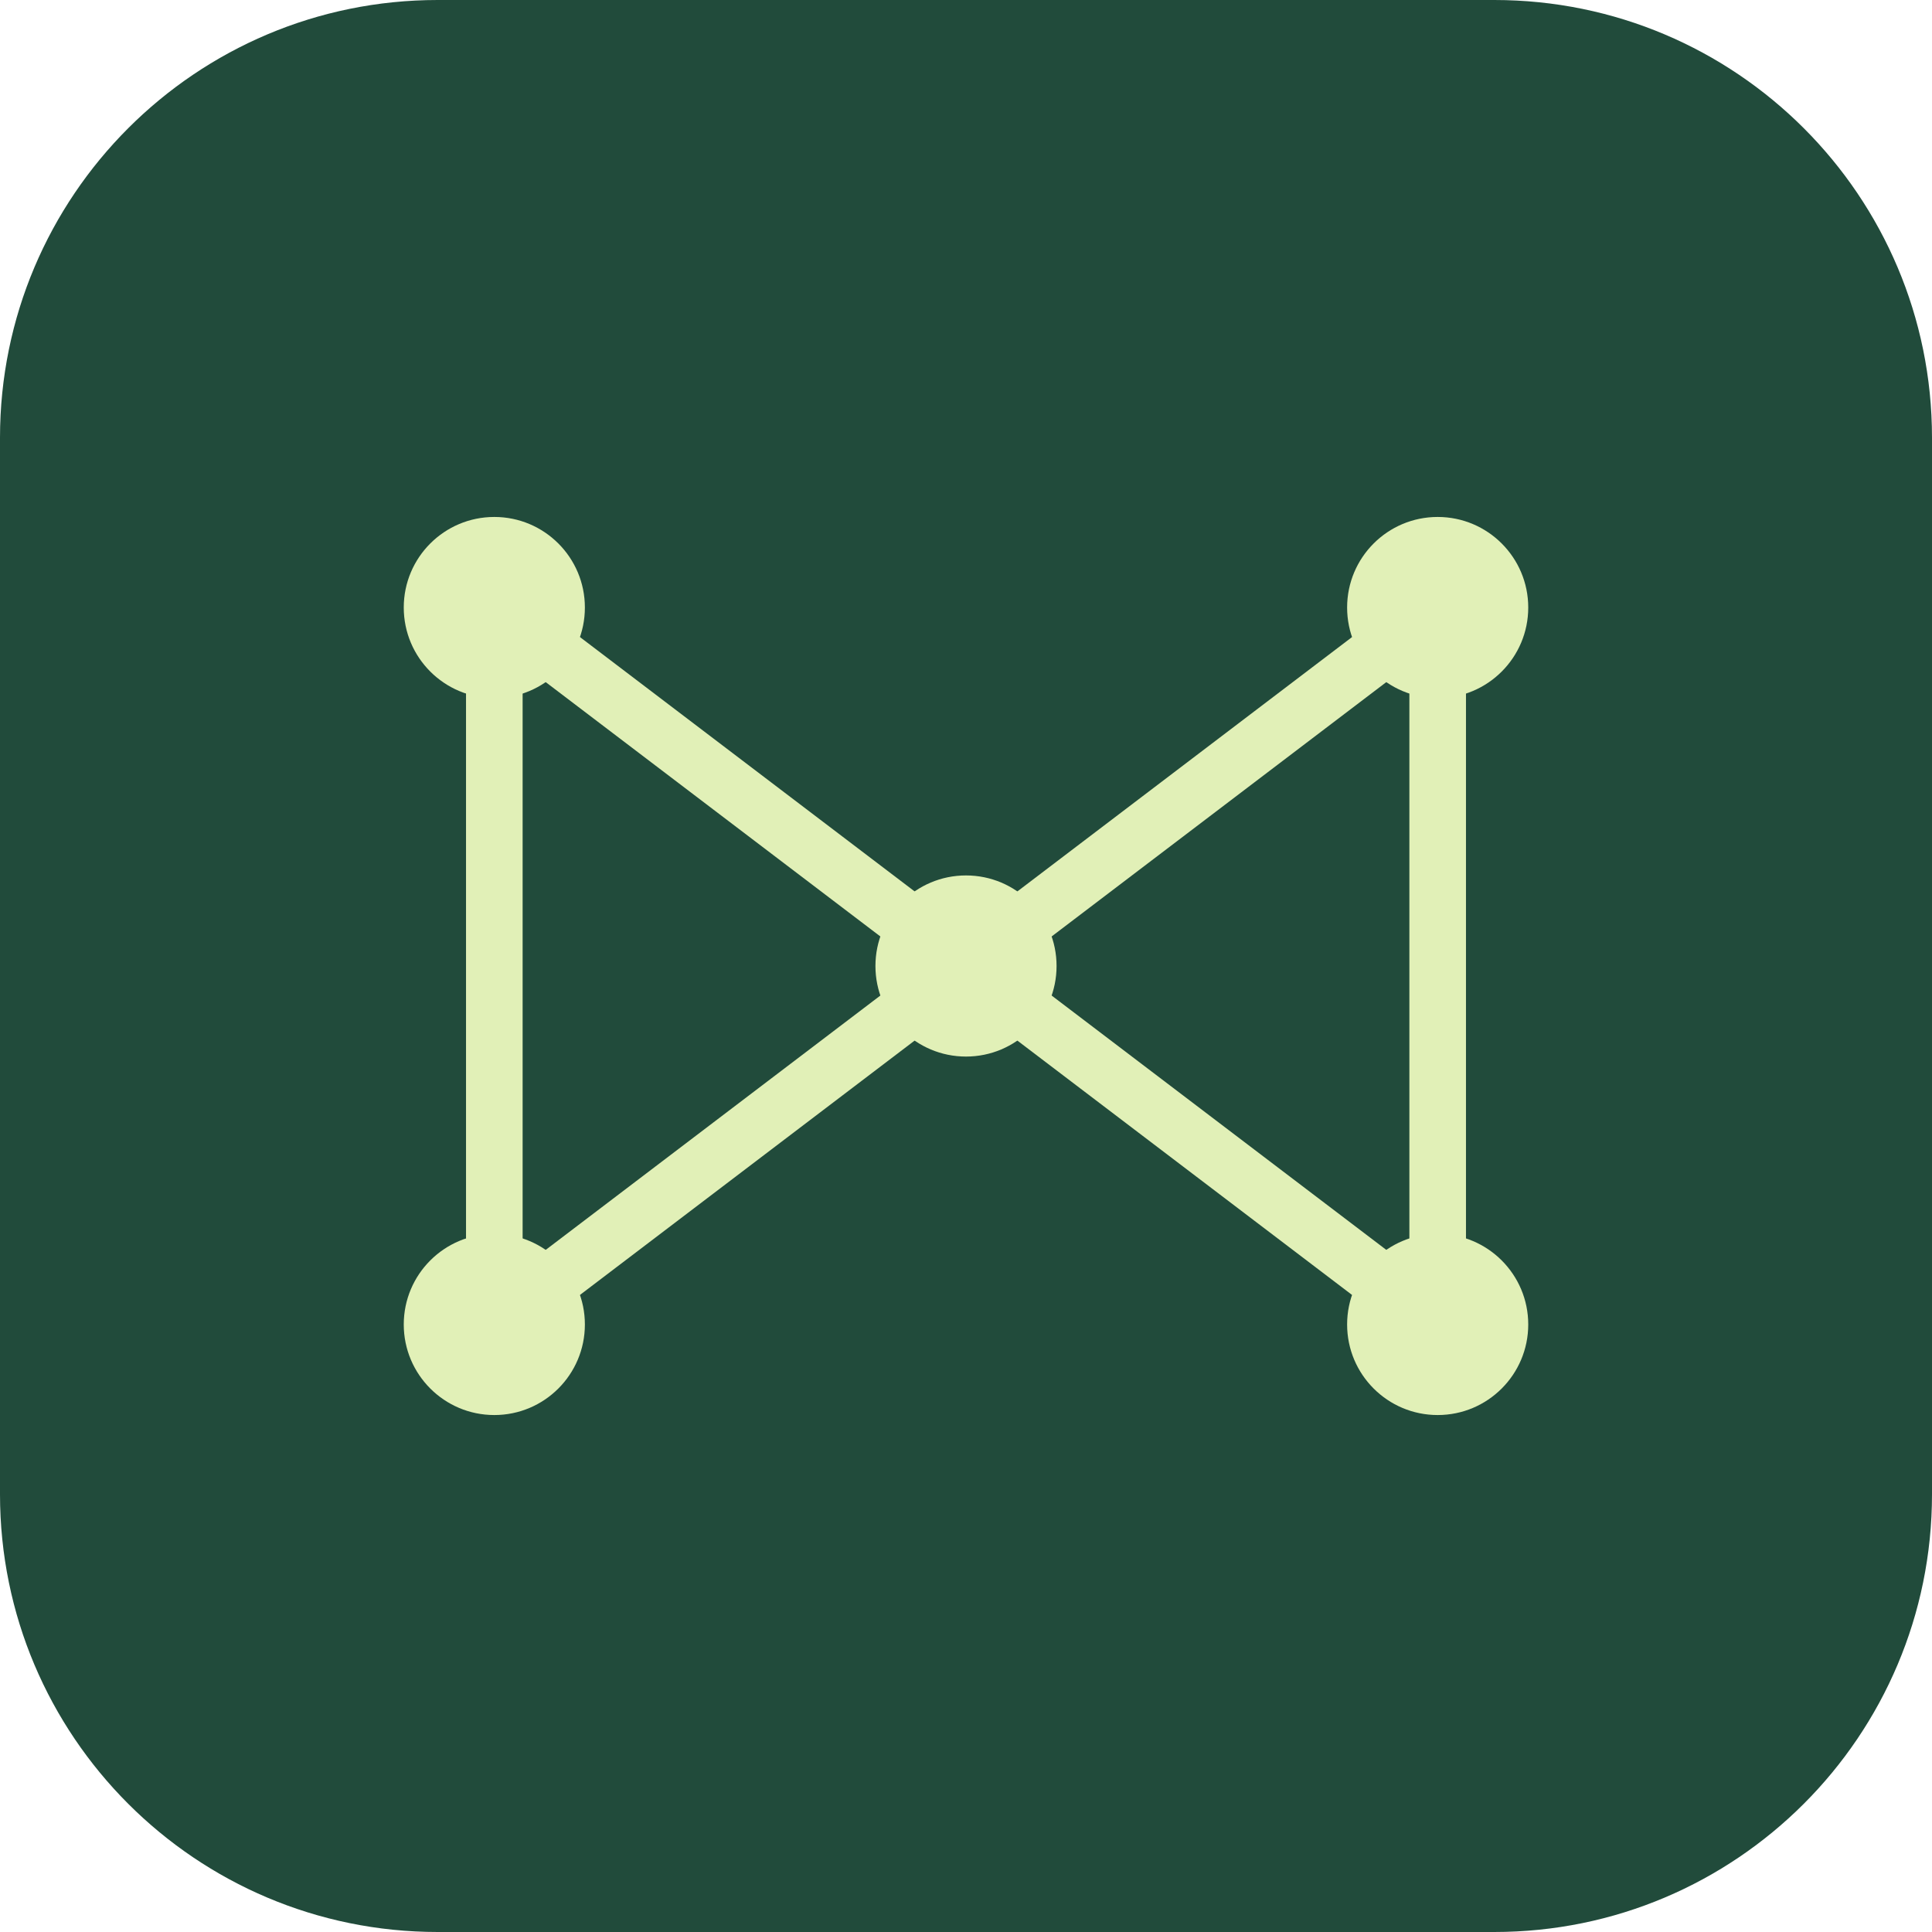
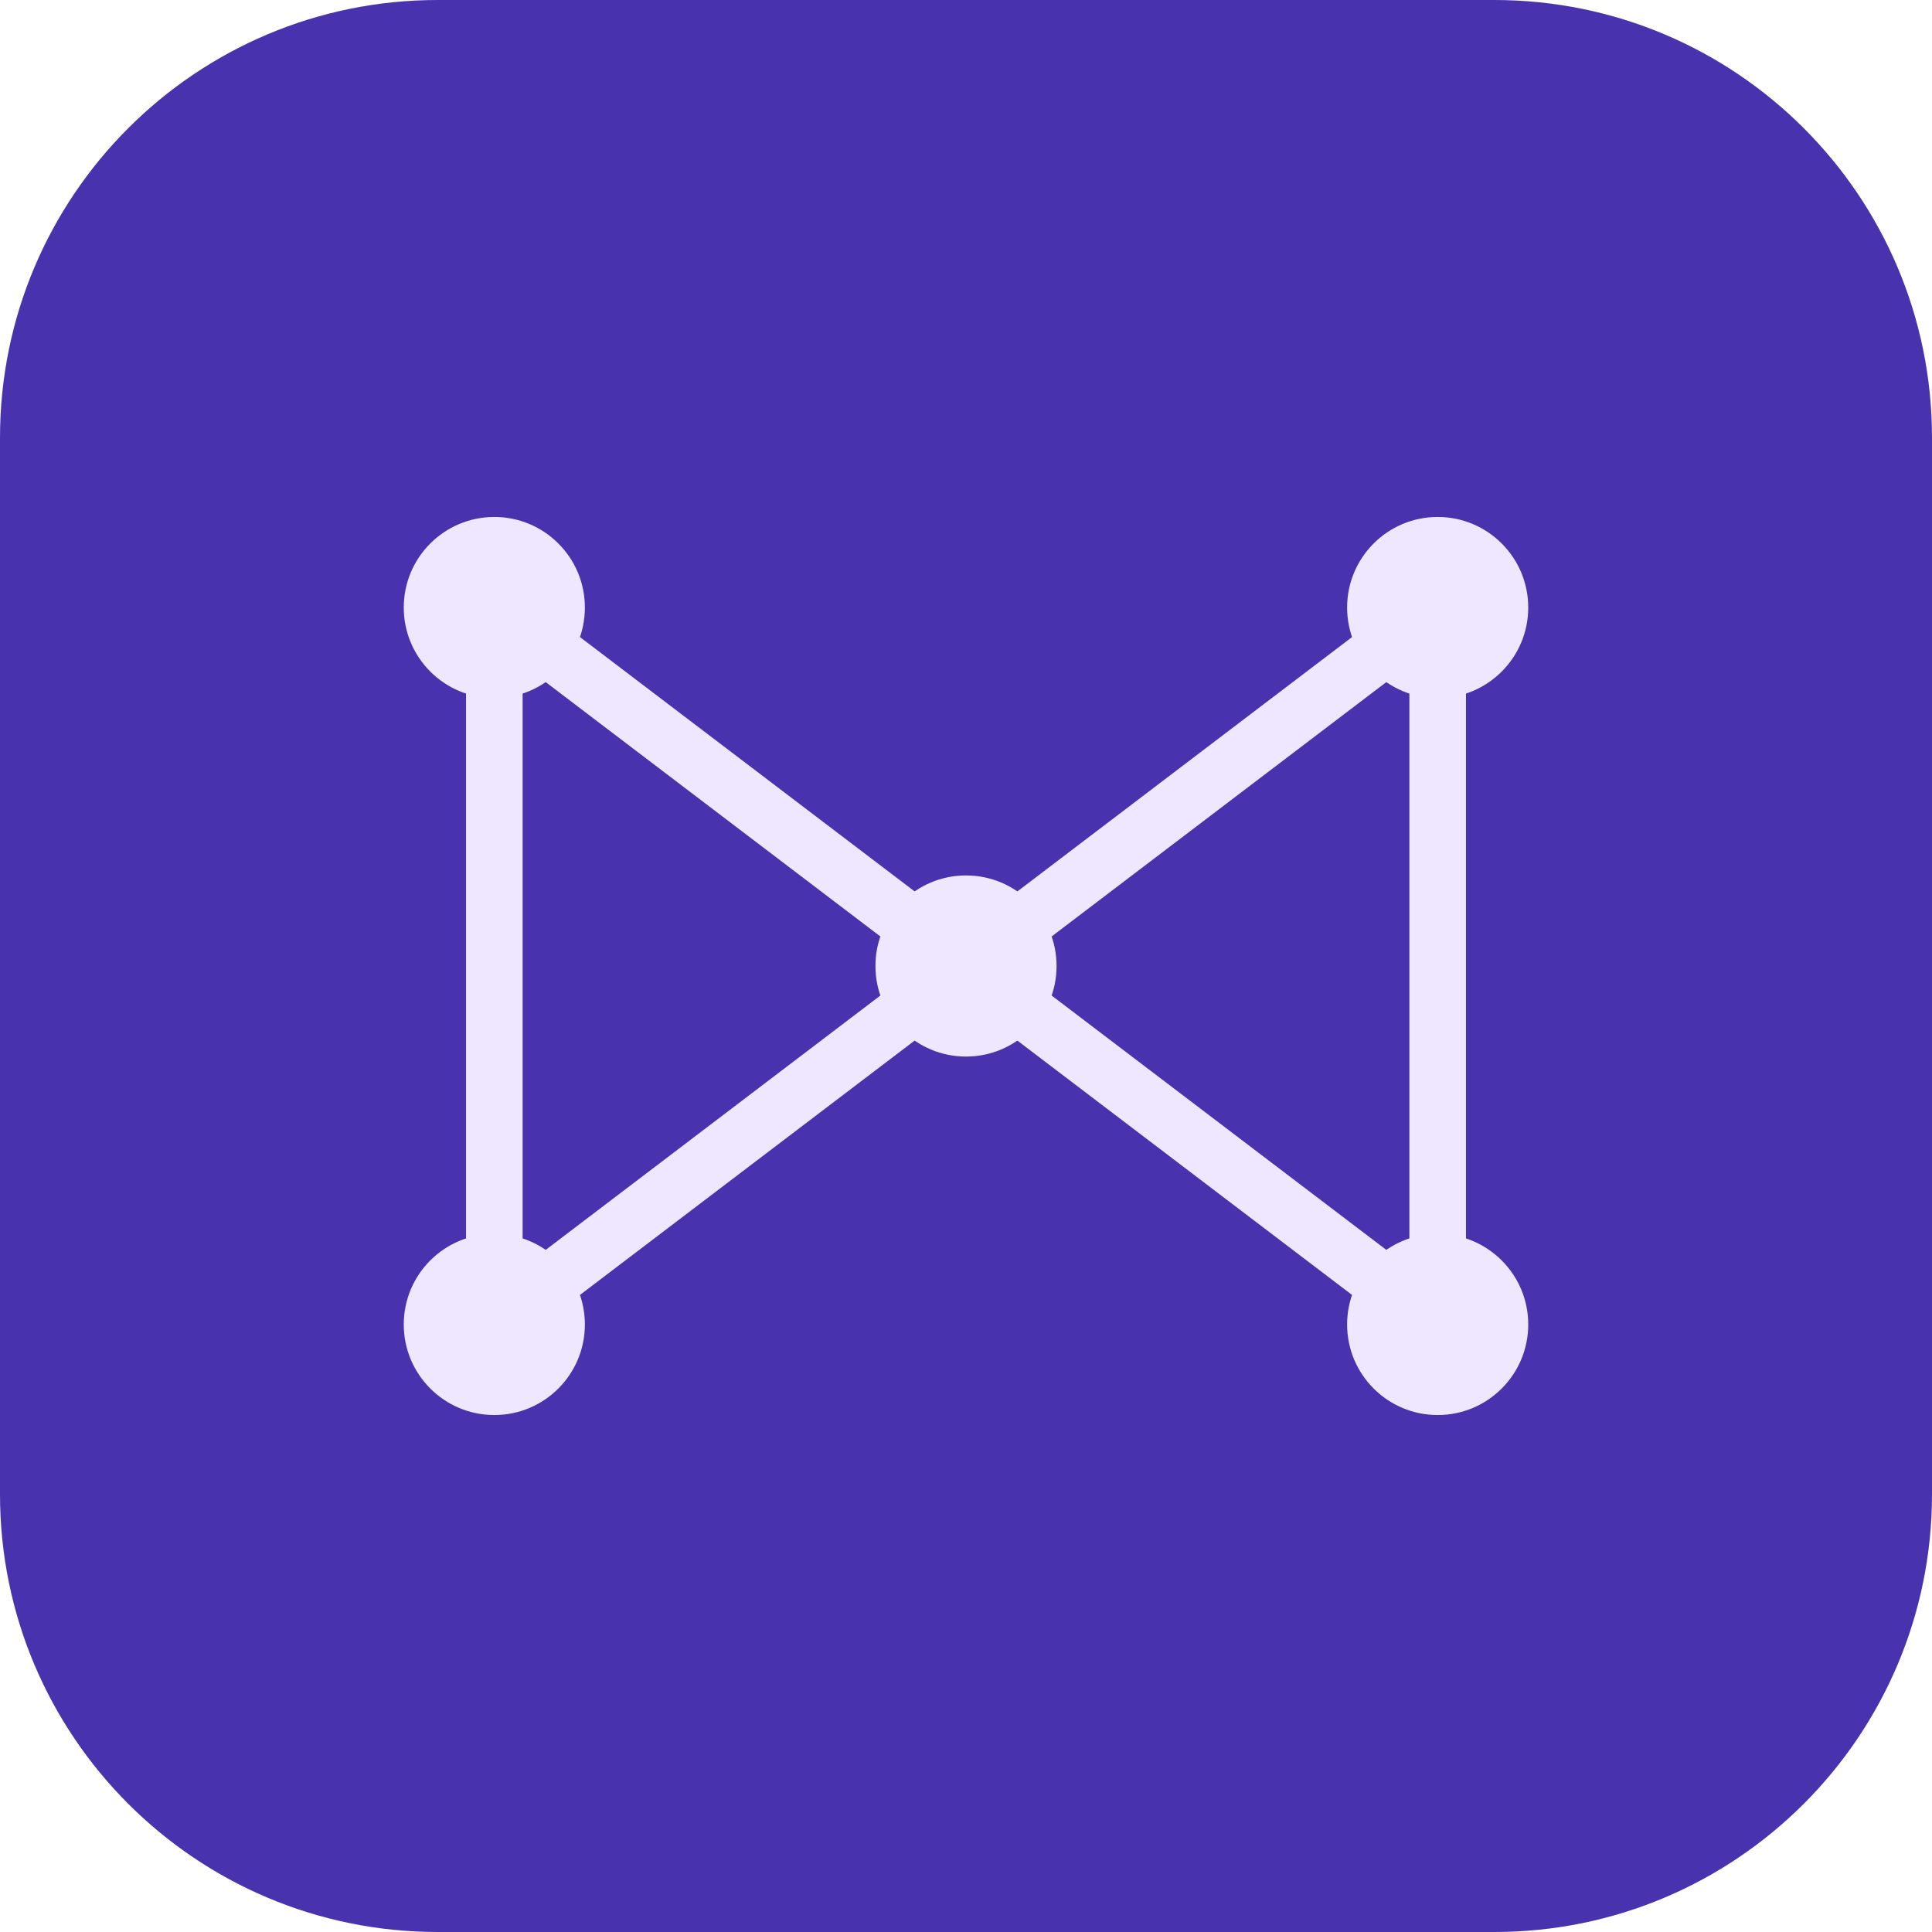
<svg xmlns="http://www.w3.org/2000/svg" viewBox="0 0 512 512">
-   <rect width="512" height="512" rx="116" fill="#214b3b" />
-   <path d="M131 351V161l250 190V161M131 161l125 95 125-95M131 351l125-95 125 95" fill="none" stroke="#e1f0b7" stroke-width="15" stroke-linecap="round" stroke-linejoin="round" />
-   <g fill="#e1f0b7">
+   <rect width="512" height="512" rx="116" fill="#4932ae" />
+   <path d="M131 351V161l250 190V161M131 161l125 95 125-95M131 351l125-95 125 95" fill="none" stroke="#eee7ff" stroke-width="15" stroke-linecap="round" stroke-linejoin="round" />
+   <g fill="#eee7ff">
    <circle cx="131" cy="161" r="24" />
    <circle cx="131" cy="351" r="24" />
    <circle cx="256" cy="256" r="24" />
    <circle cx="381" cy="161" r="24" />
    <circle cx="381" cy="351" r="24" />
  </g>
</svg>
